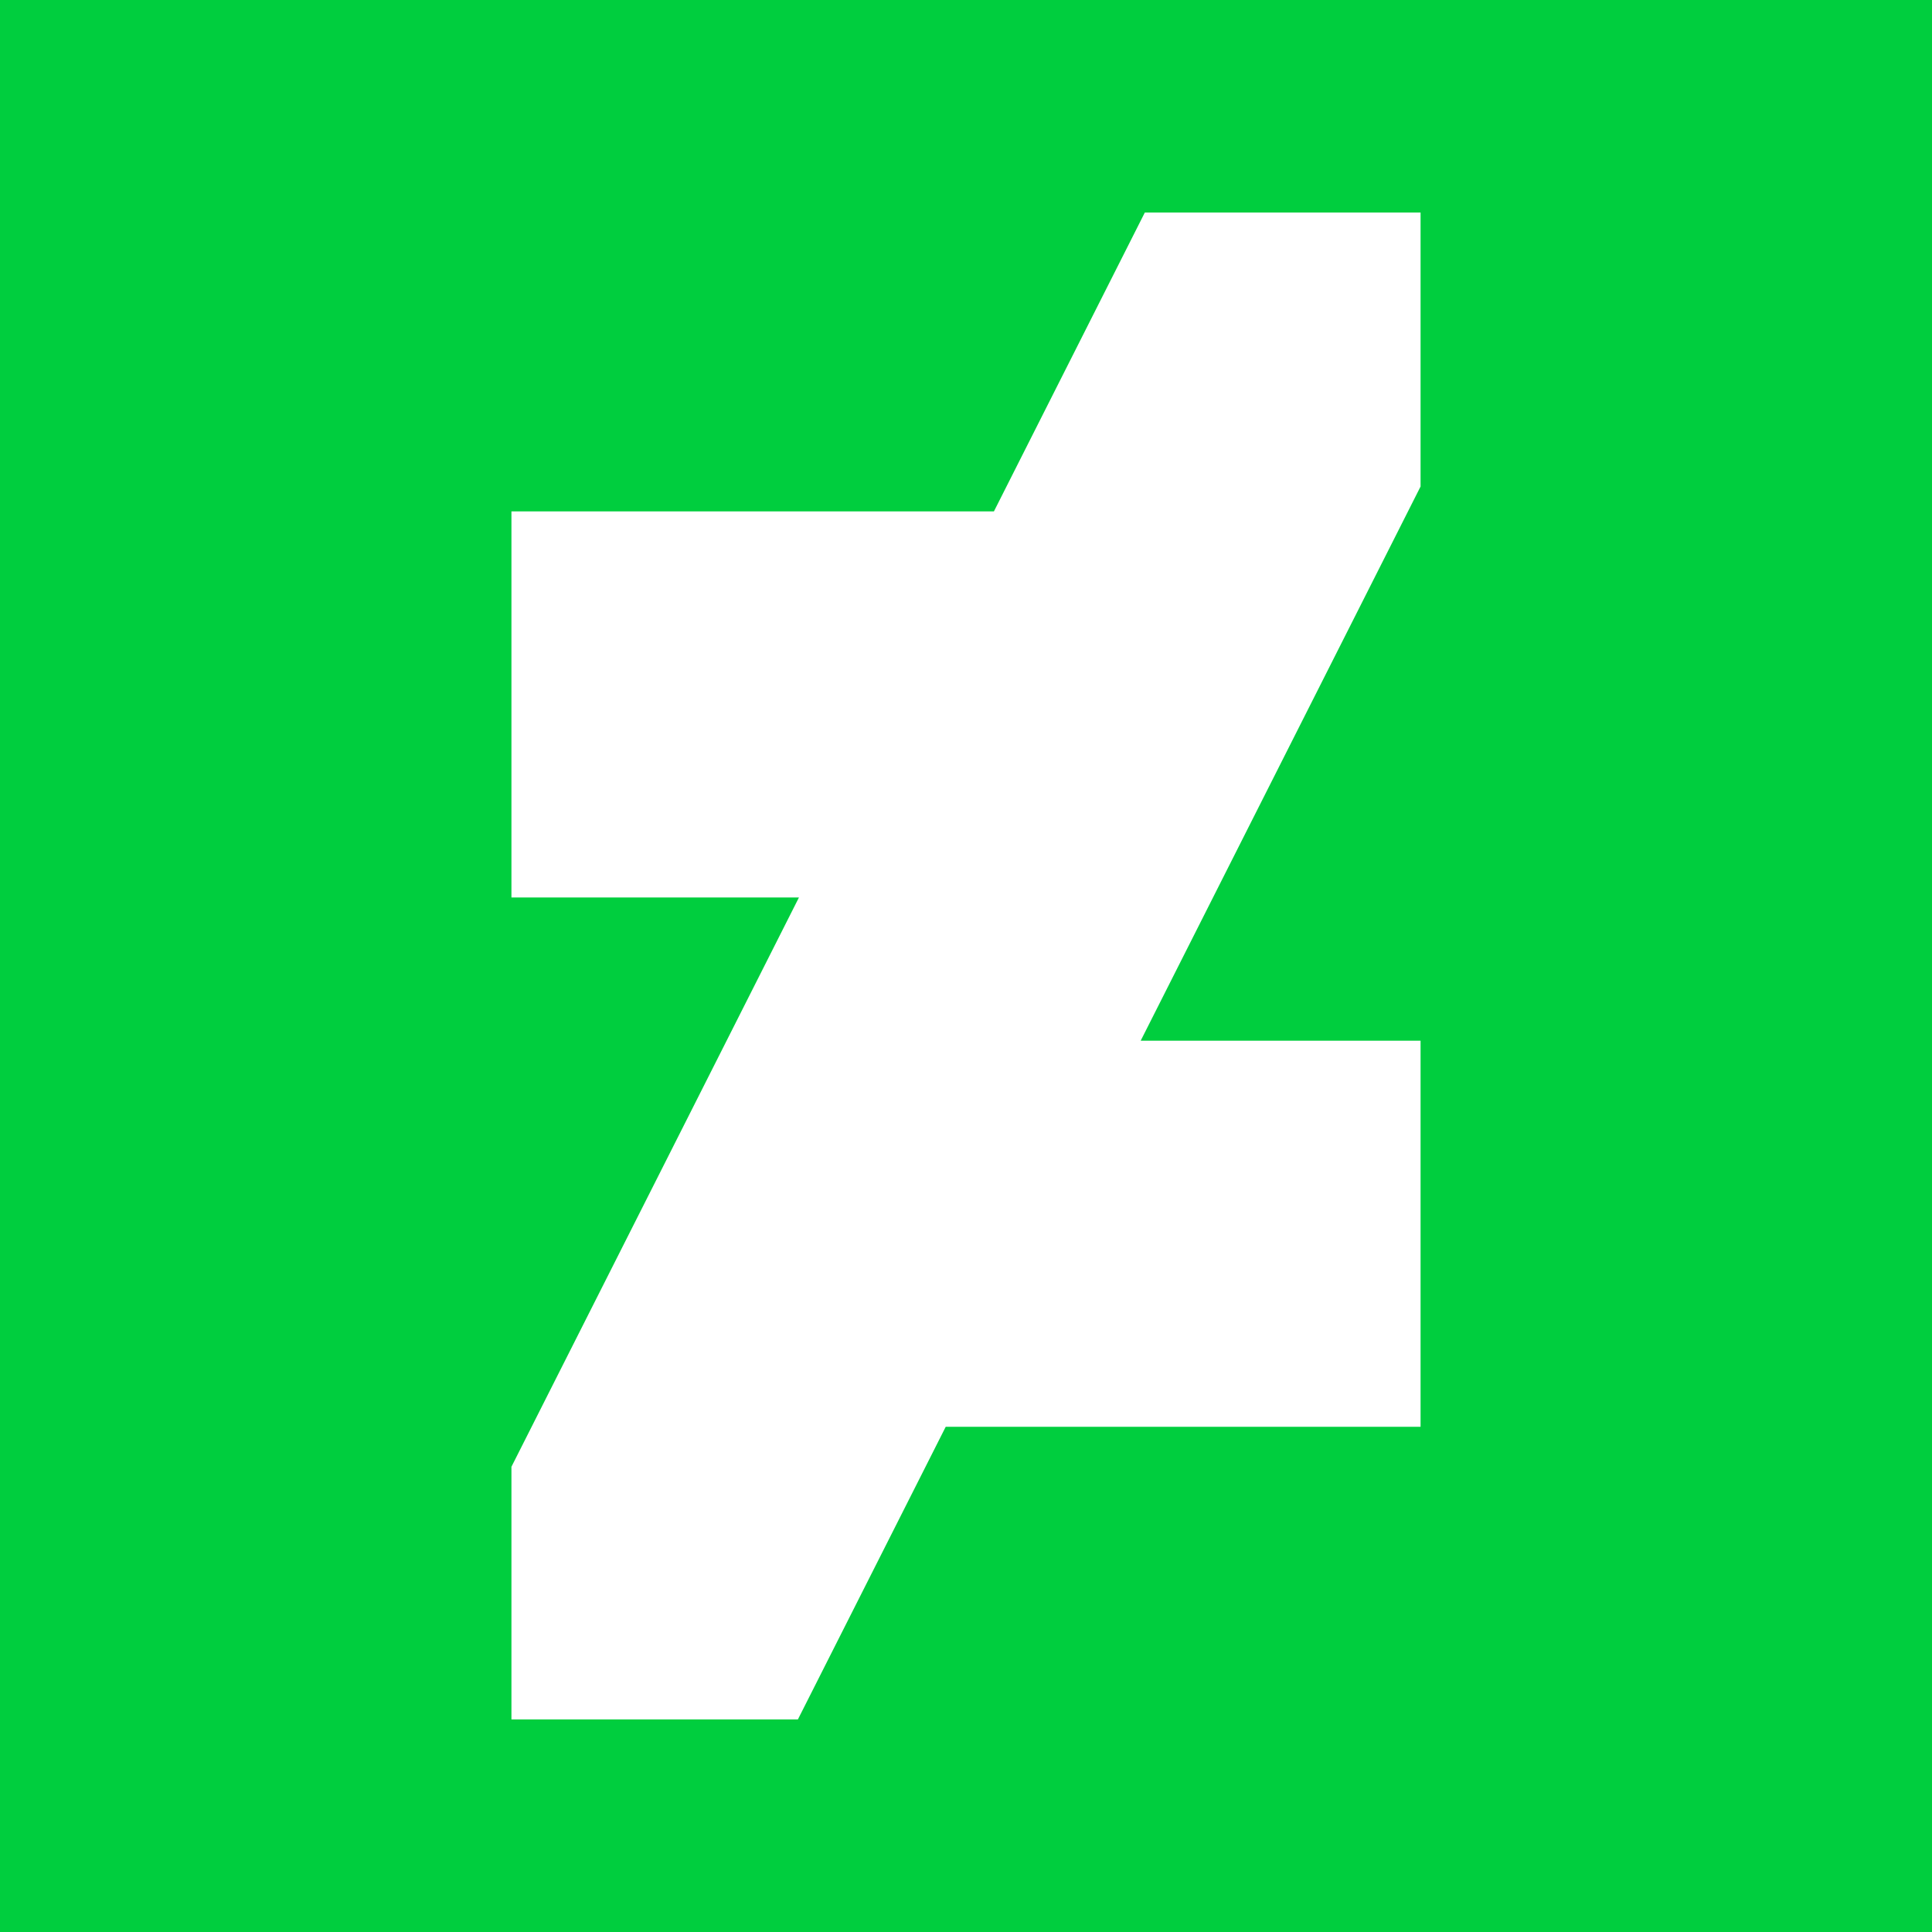
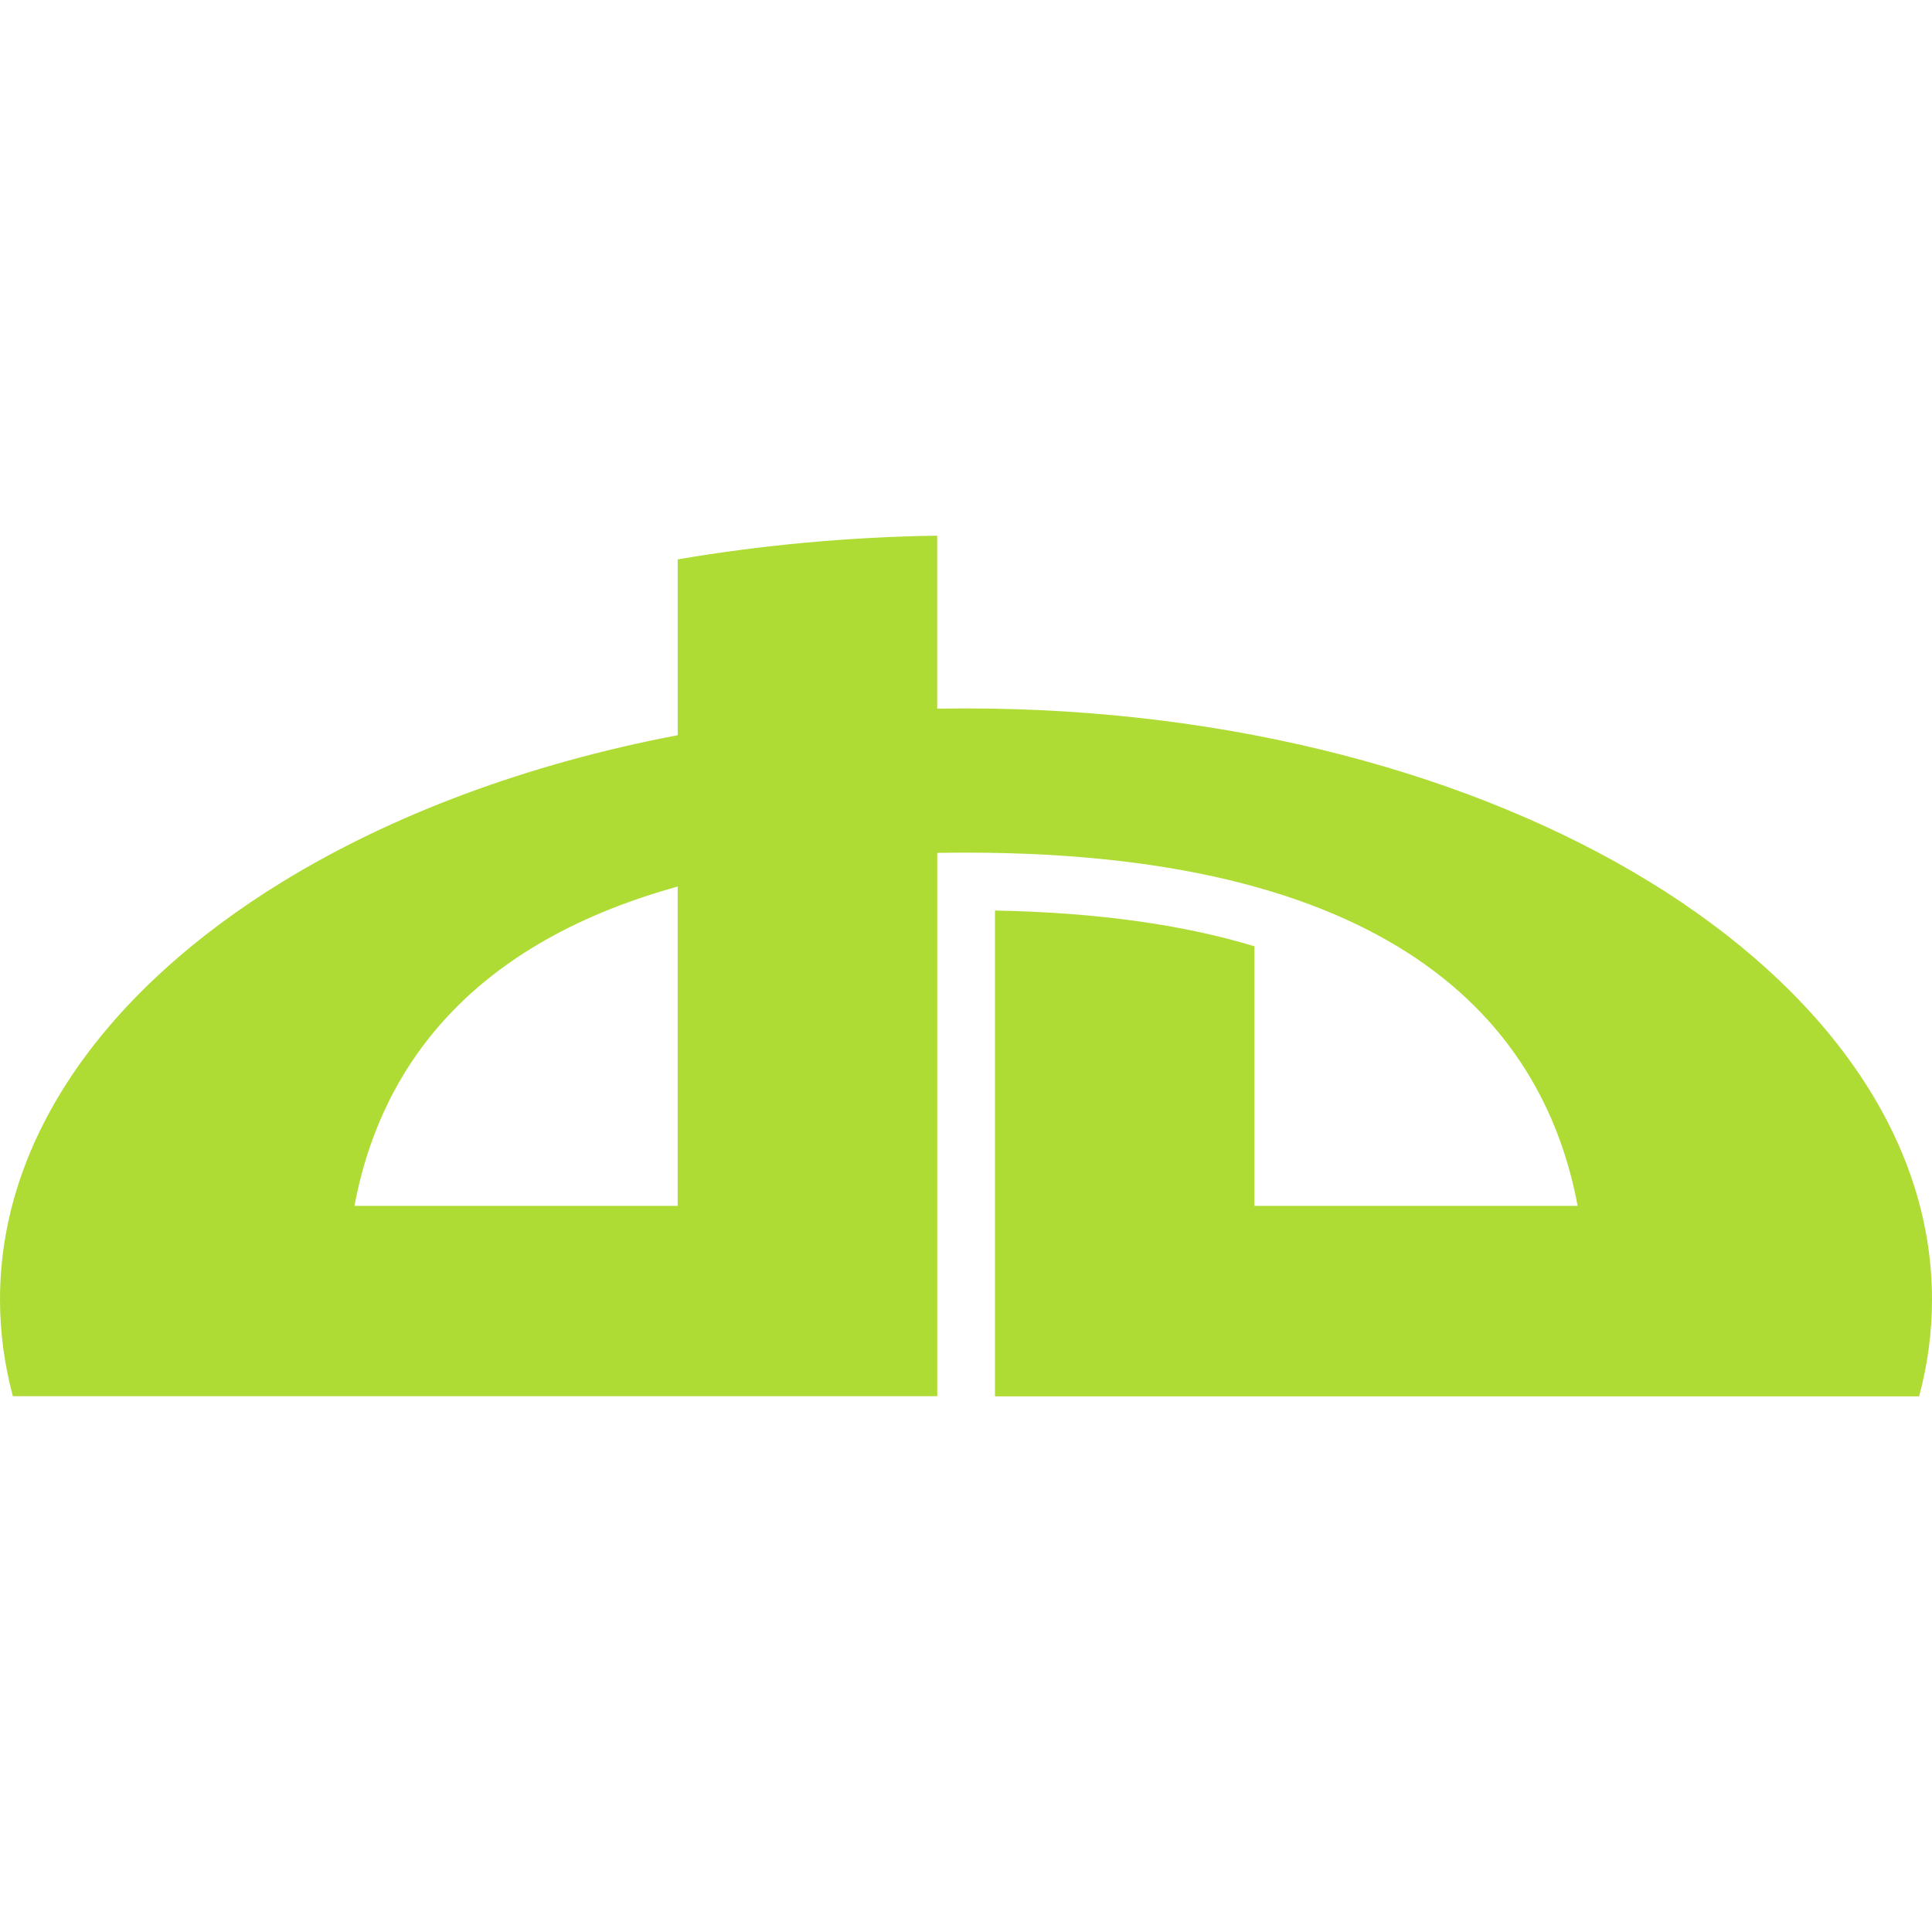
- <svg xmlns="http://www.w3.org/2000/svg" version="1.1" id="Capa_1" x="0px" y="0px" viewBox="0 0 455.73 455.73" style="enable-background:new 0 0 455.73 455.73;" xml:space="preserve">
-   <path style="fill:#00CE3E;" d="M0,0v455.73h455.73V0H0z M335.09,114.76l-66.02,130.73h66.02v91.07H223.08l-34.87,69.03h-67.57v-59.6  l67.82-134.29h-67.82v-91.07h113.81l35.6-70.5h65.04V114.76z" />
+ <svg xmlns="http://www.w3.org/2000/svg" version="1.1" id="Layer_1" x="0px" y="0px" viewBox="0 0 512 512" style="enable-background:new 0 0 512 512;" xml:space="preserve">
+   <path style="fill:#AFDB35;" d="M179.594,319.567v-84.623c-57.975,16.067-79.384,51.096-85.666,84.623H179.594z M248.364,141.957  v45.838c2.519-0.027,5.1-0.056,7.636-0.056c70.699,0,134.706,17.527,181.035,45.867C483.328,261.956,512,301.146,512,344.397  c0,8.73-1.169,17.297-3.415,25.646h-12.216h-78.423H263.678v-15.324v-35.154v-78.266c28.03,0.527,50.596,3.977,68.763,9.474v68.794  h85.651c-8.513-45.426-44.827-93.611-162.063-93.611c-2.563,0-5.146,0.031-7.644,0.063v93.548v50.441h-68.791H94.09H17.225H3.405  C1.178,361.656,0,353.091,0,344.359c0-43.233,28.672-82.403,74.982-110.756c28.88-17.686,64.623-31.14,104.614-38.77v-46.59  C201.755,144.466,224.802,142.31,248.364,141.957z" />
  <g>
</g>
  <g>
</g>
  <g>
</g>
  <g>
</g>
  <g>
</g>
  <g>
</g>
  <g>
</g>
  <g>
</g>
  <g>
</g>
  <g>
</g>
  <g>
</g>
  <g>
</g>
  <g>
</g>
  <g>
</g>
  <g>
</g>
</svg>
